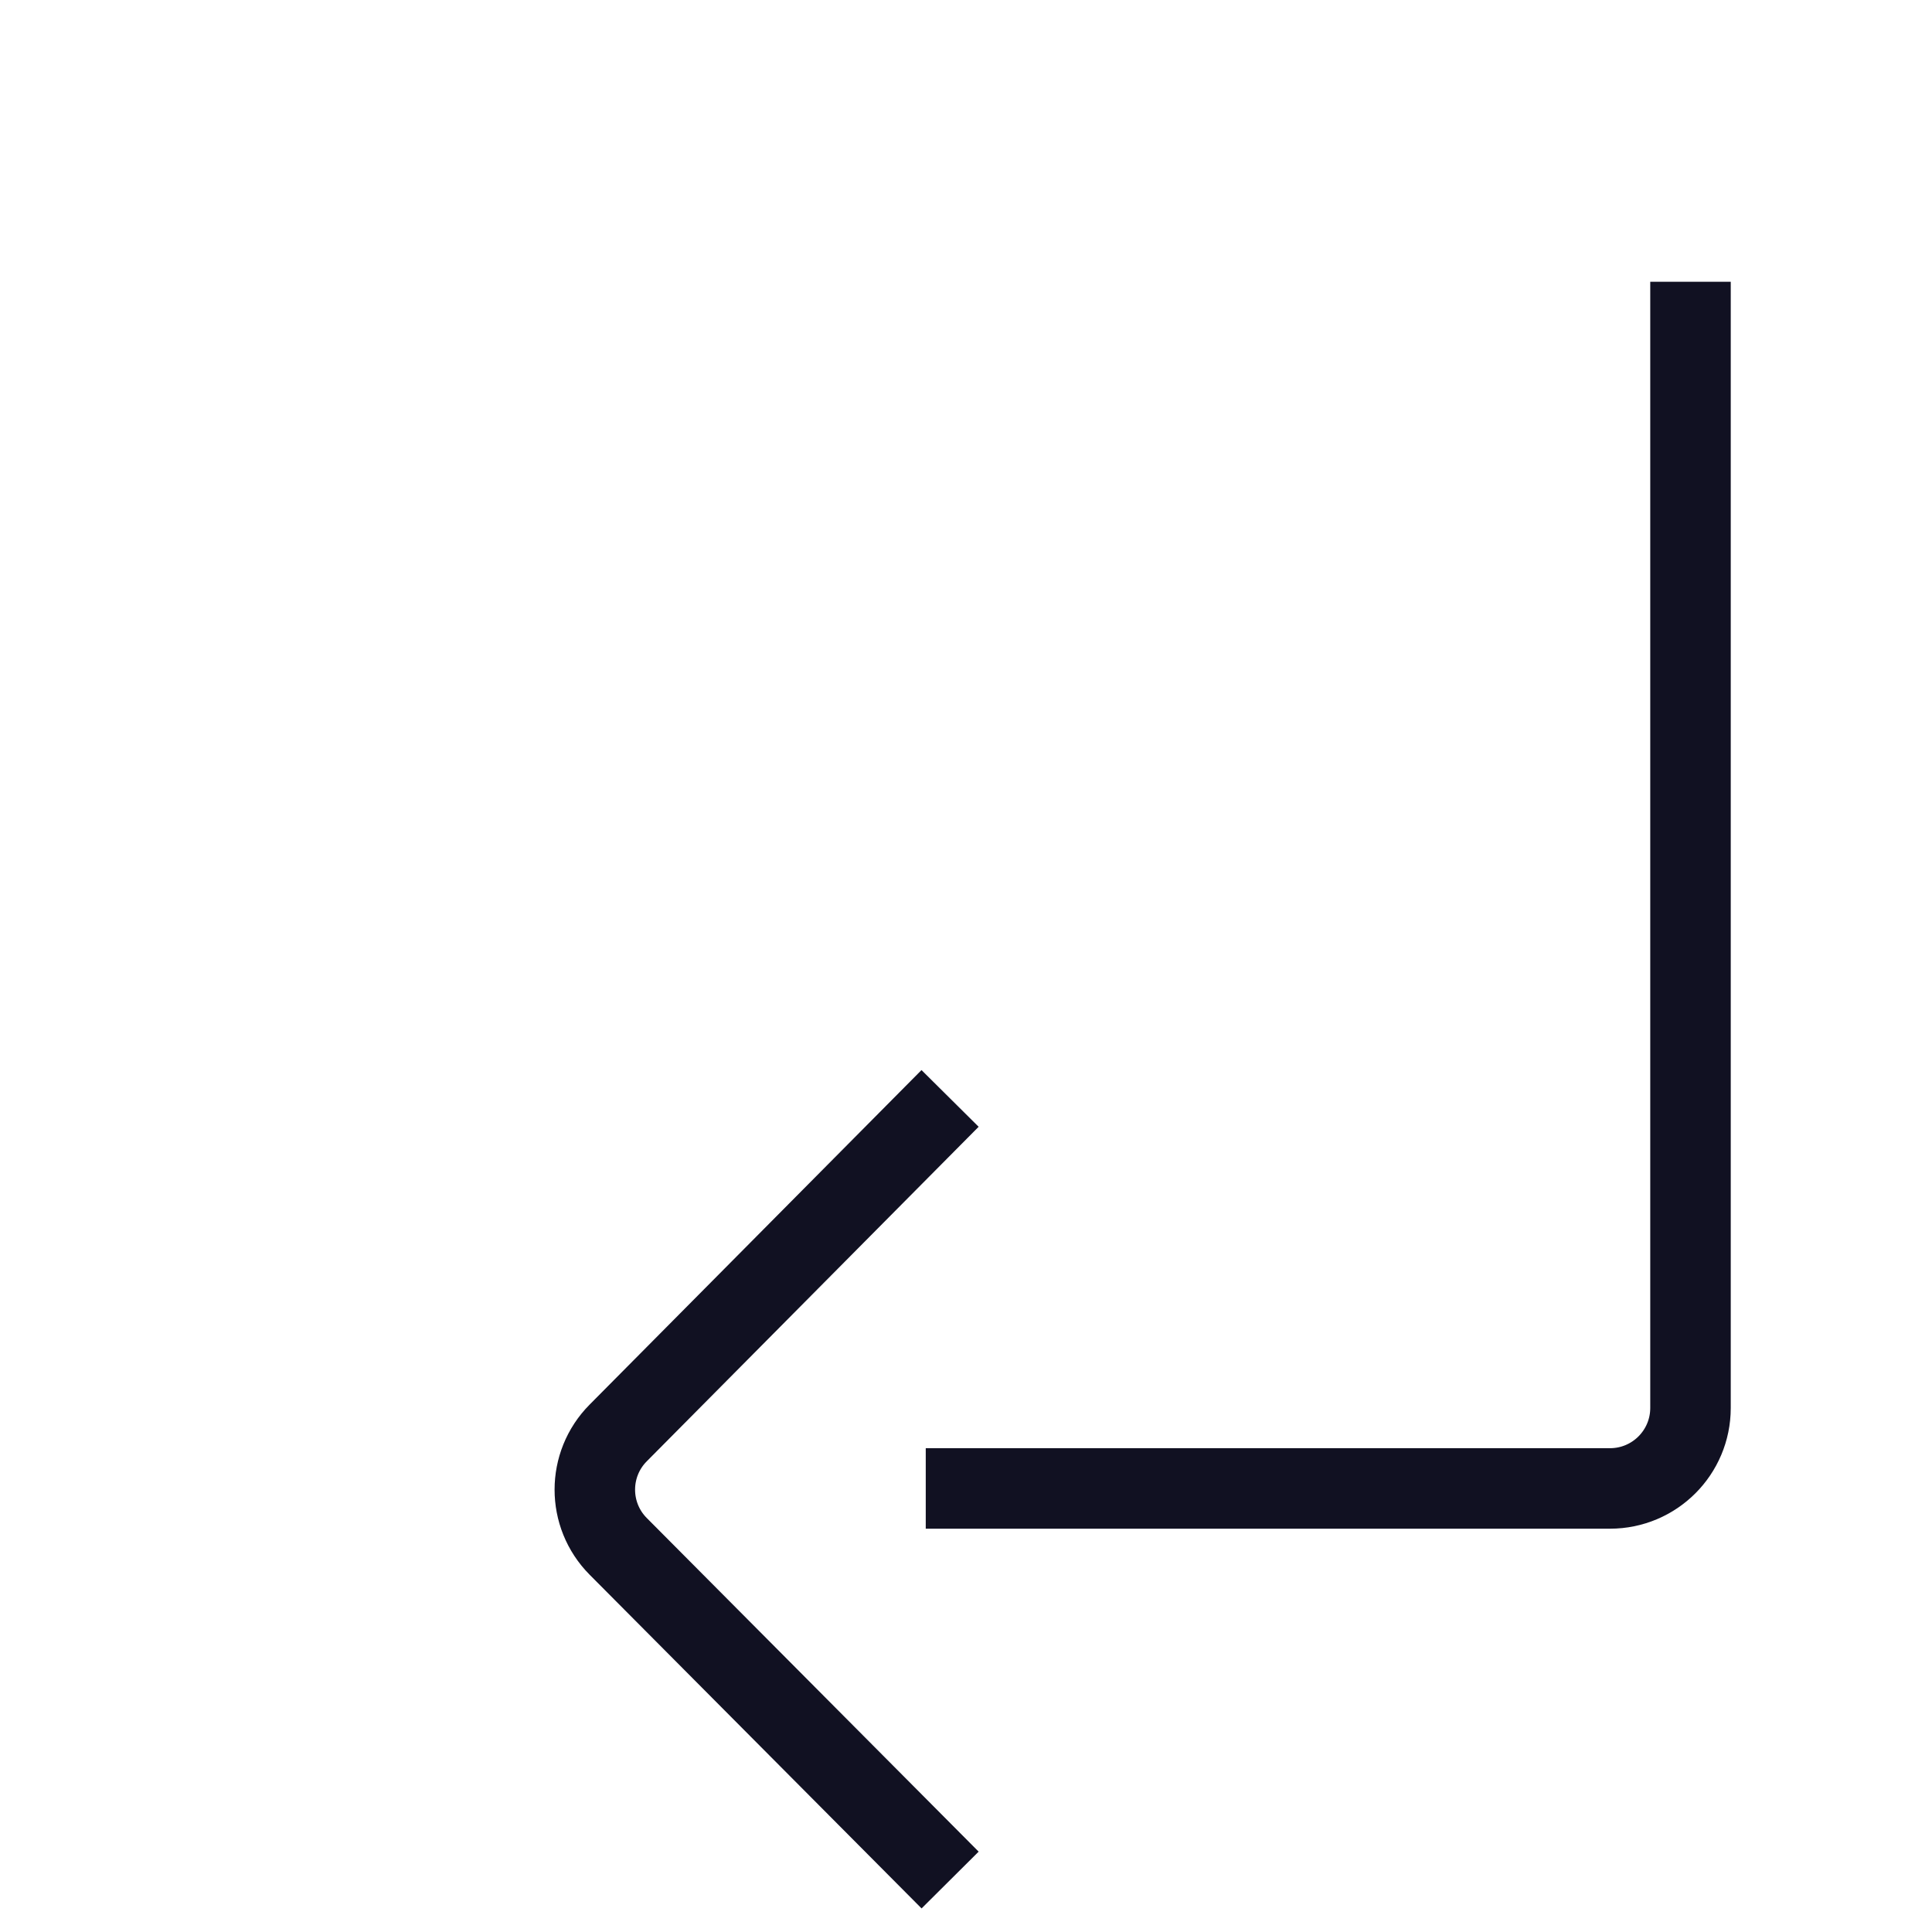
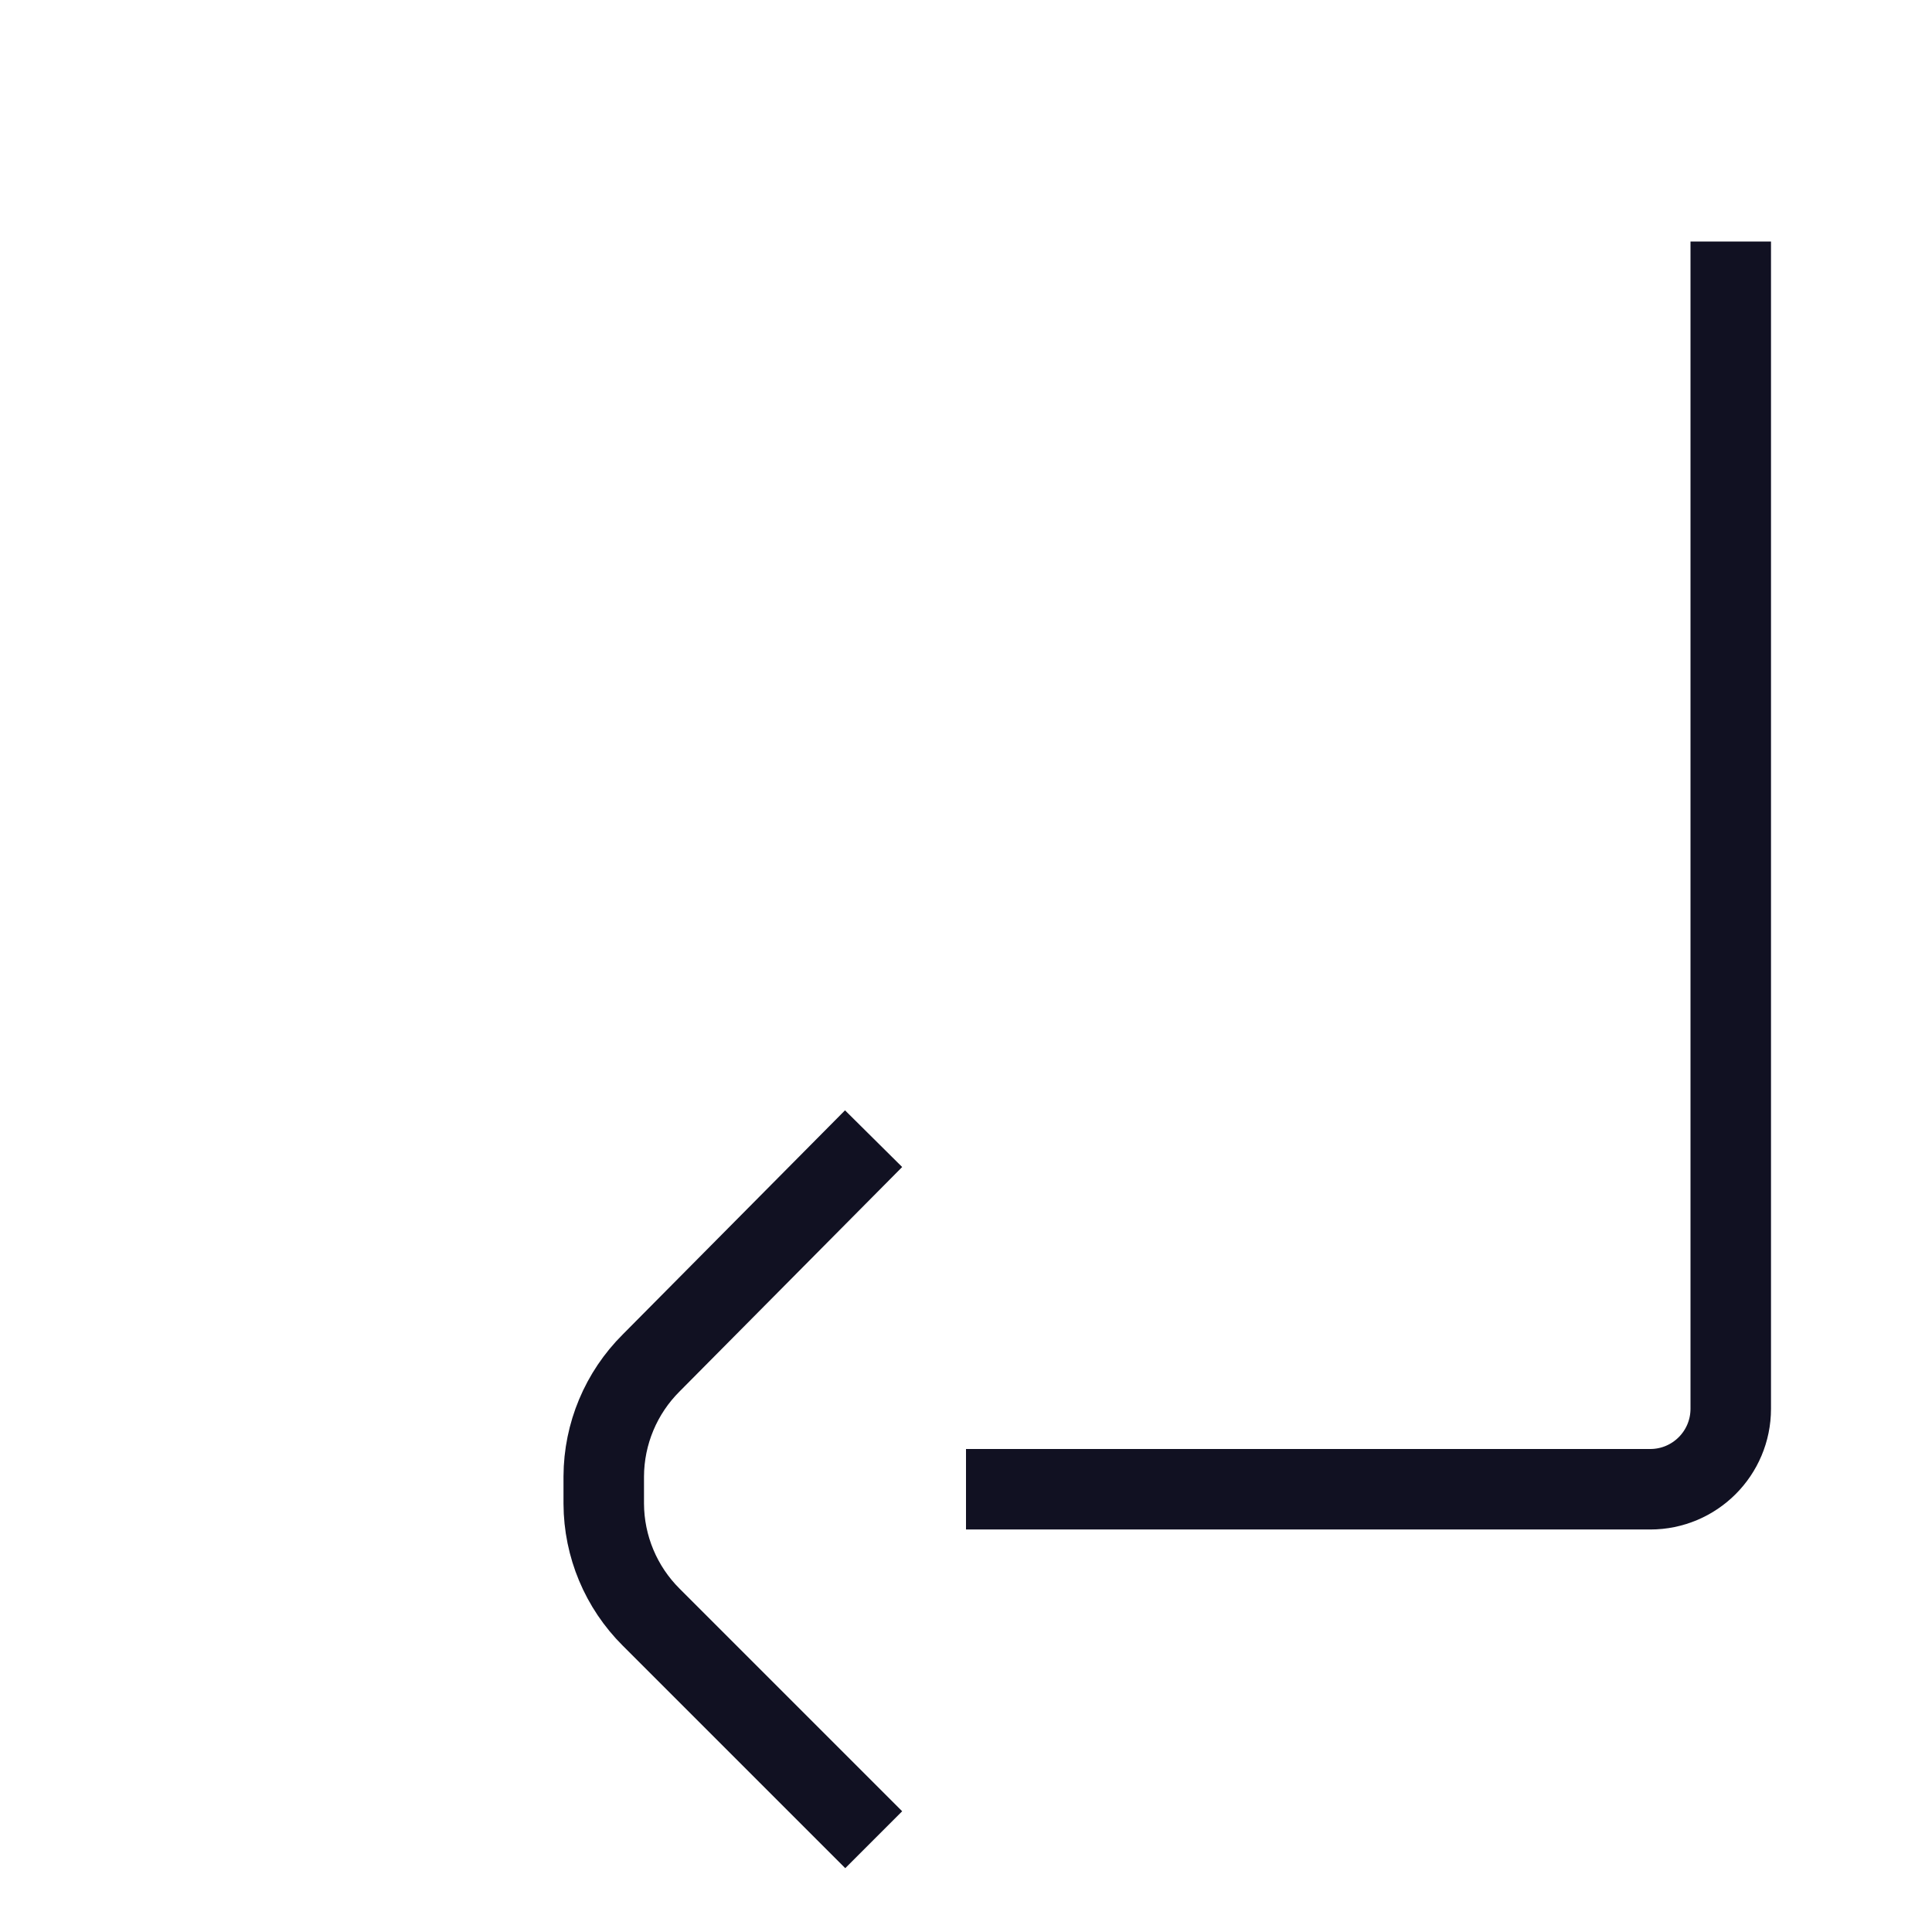
<svg xmlns="http://www.w3.org/2000/svg" id="Layer_1" data-name="Layer 1" viewBox="0 0 24 24">
-   <path d="M11.45,14l-3.77,3.8a1,1,0,0,0,0,1.41L11.45,23" style="fill:none;stroke:#112;stroke-linecap:square;stroke-linejoin:round" />
-   <path d="M12,18.49h8a1,1,0,0,0,1-1V4" style="fill:none;stroke:#112;stroke-linecap:square;stroke-linejoin:round" />
+   <path d="M12.5,18.5h8a1,1,0,0,0,1-1V3.5" style="fill:none;stroke:#112;stroke-linecap:square;stroke-linejoin:round" />
+   <path d="M10.5,22.5,8.09,20.09a2,2,0,0,1-.59-1.41v-.34a2,2,0,0,1,.59-1.41L10.5,14.5" style="fill:none;stroke:#112;stroke-linecap:square;stroke-linejoin:round" />
</svg>
